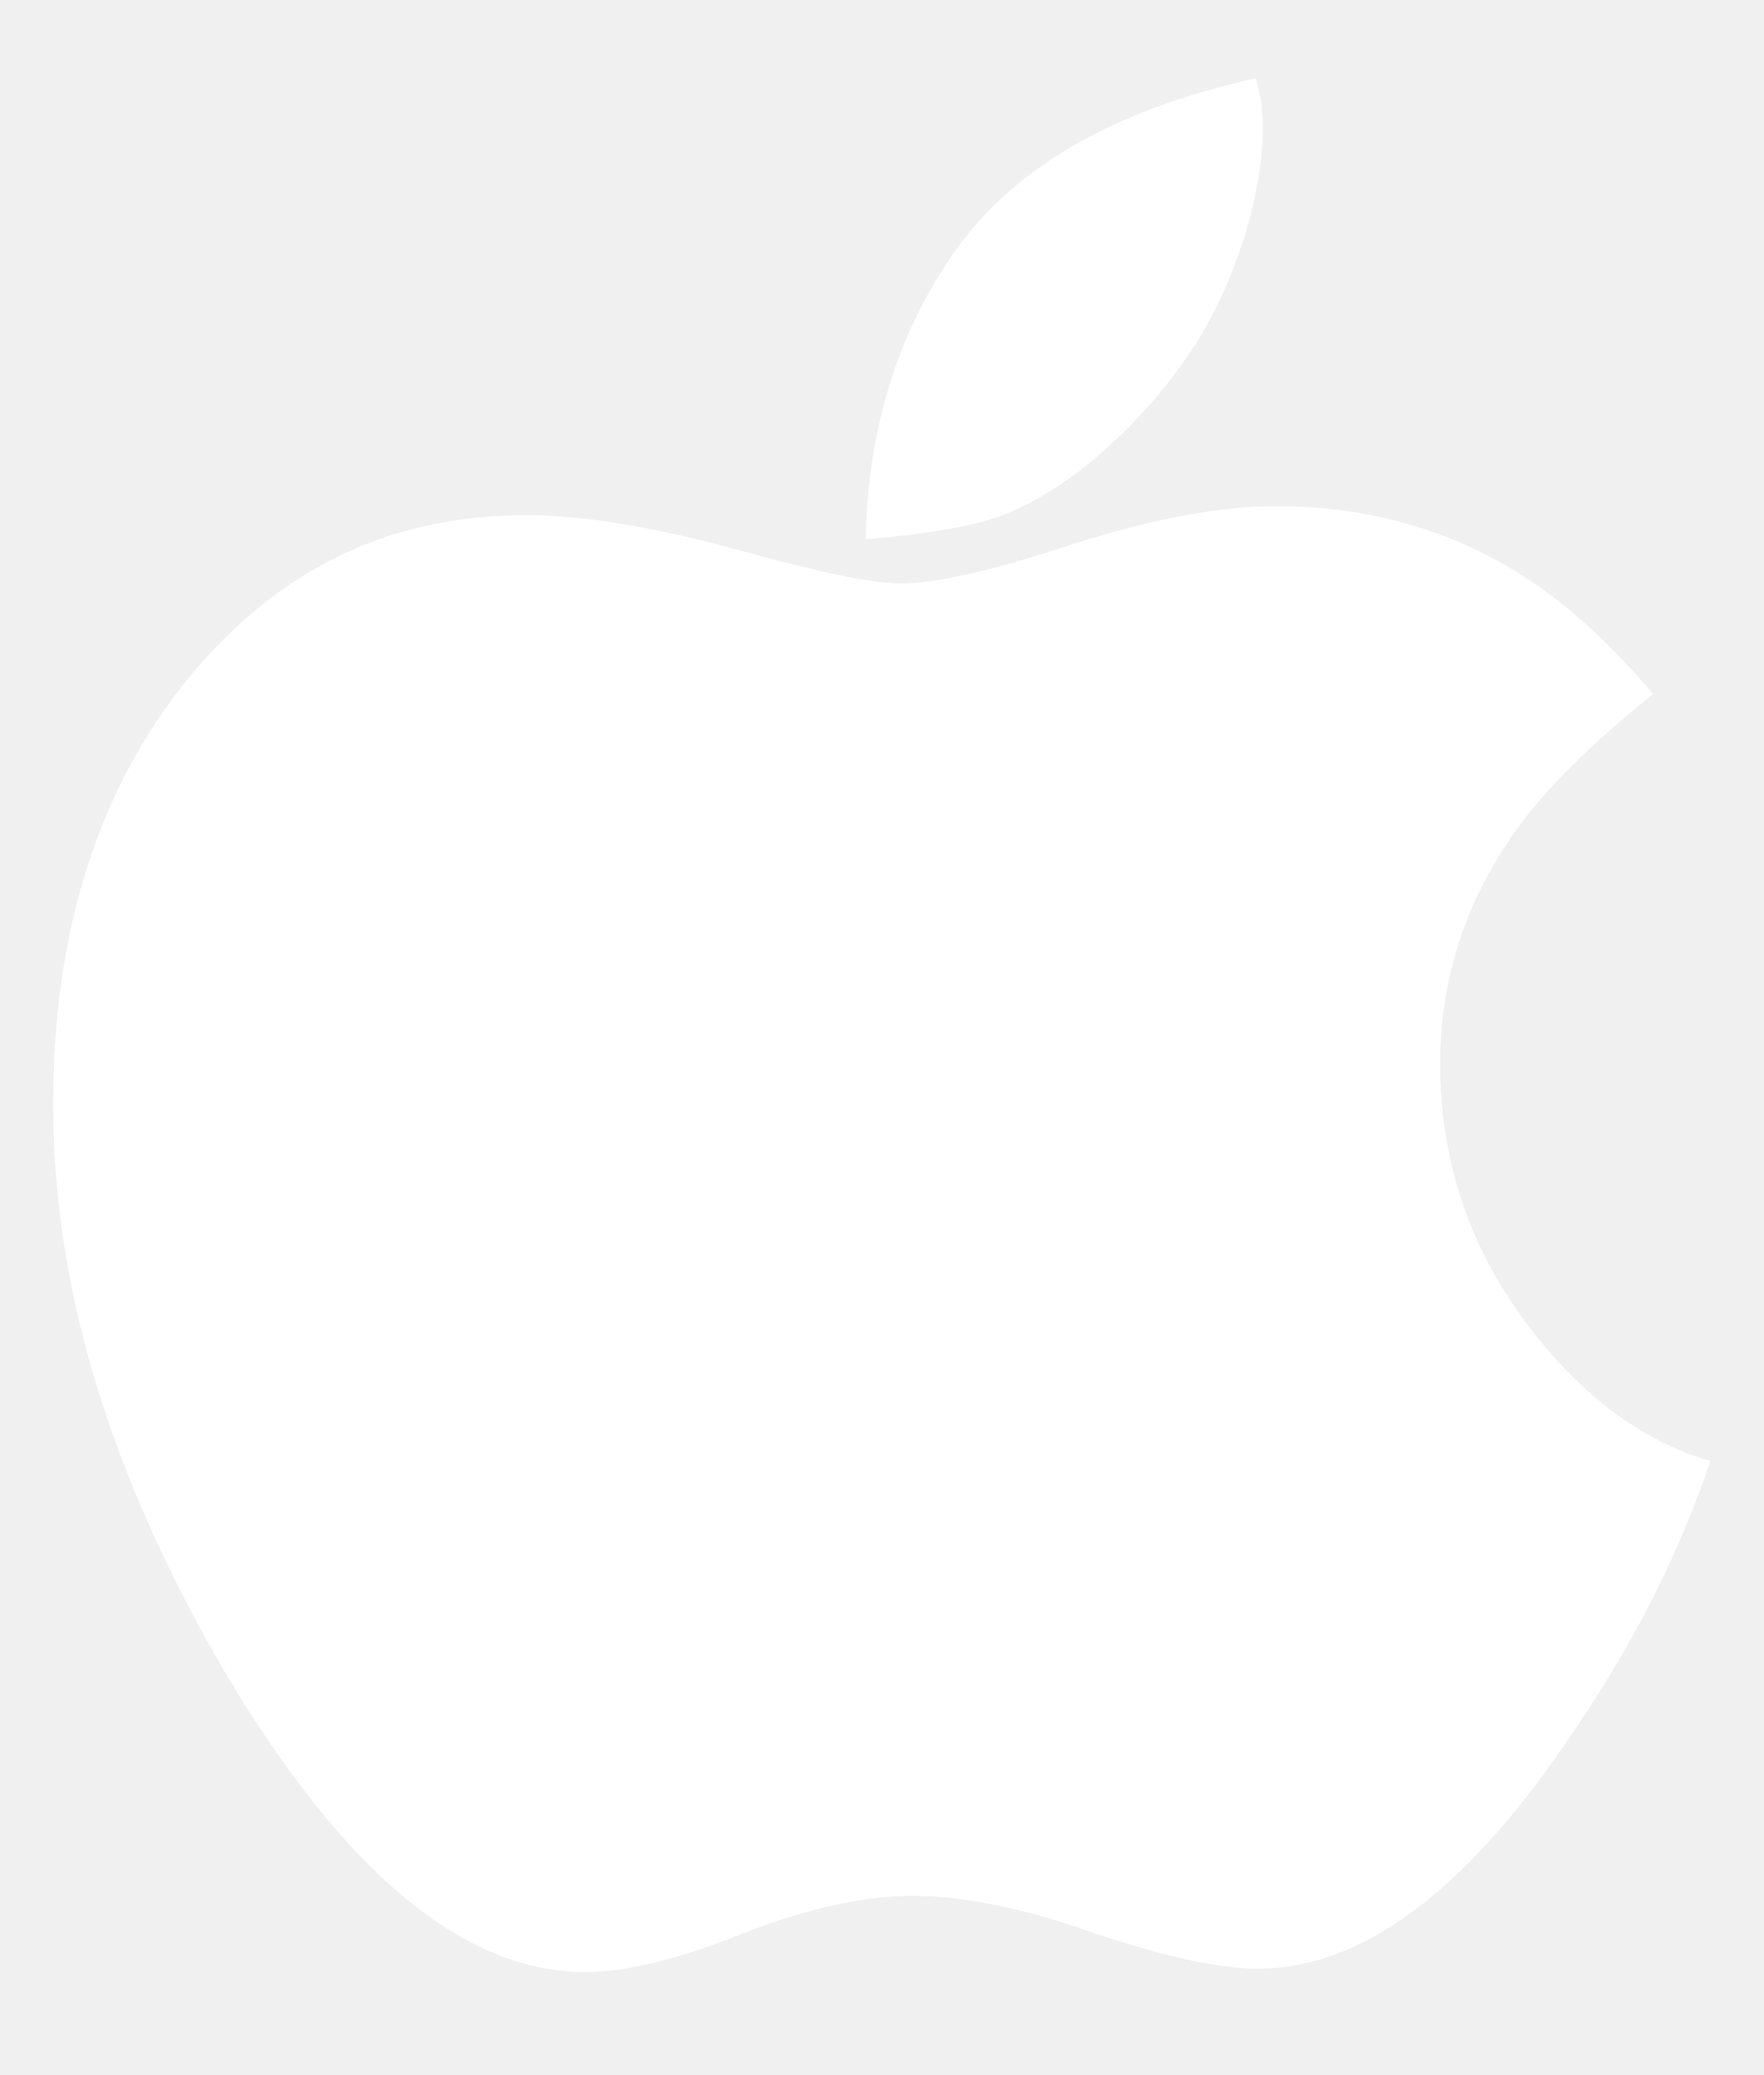
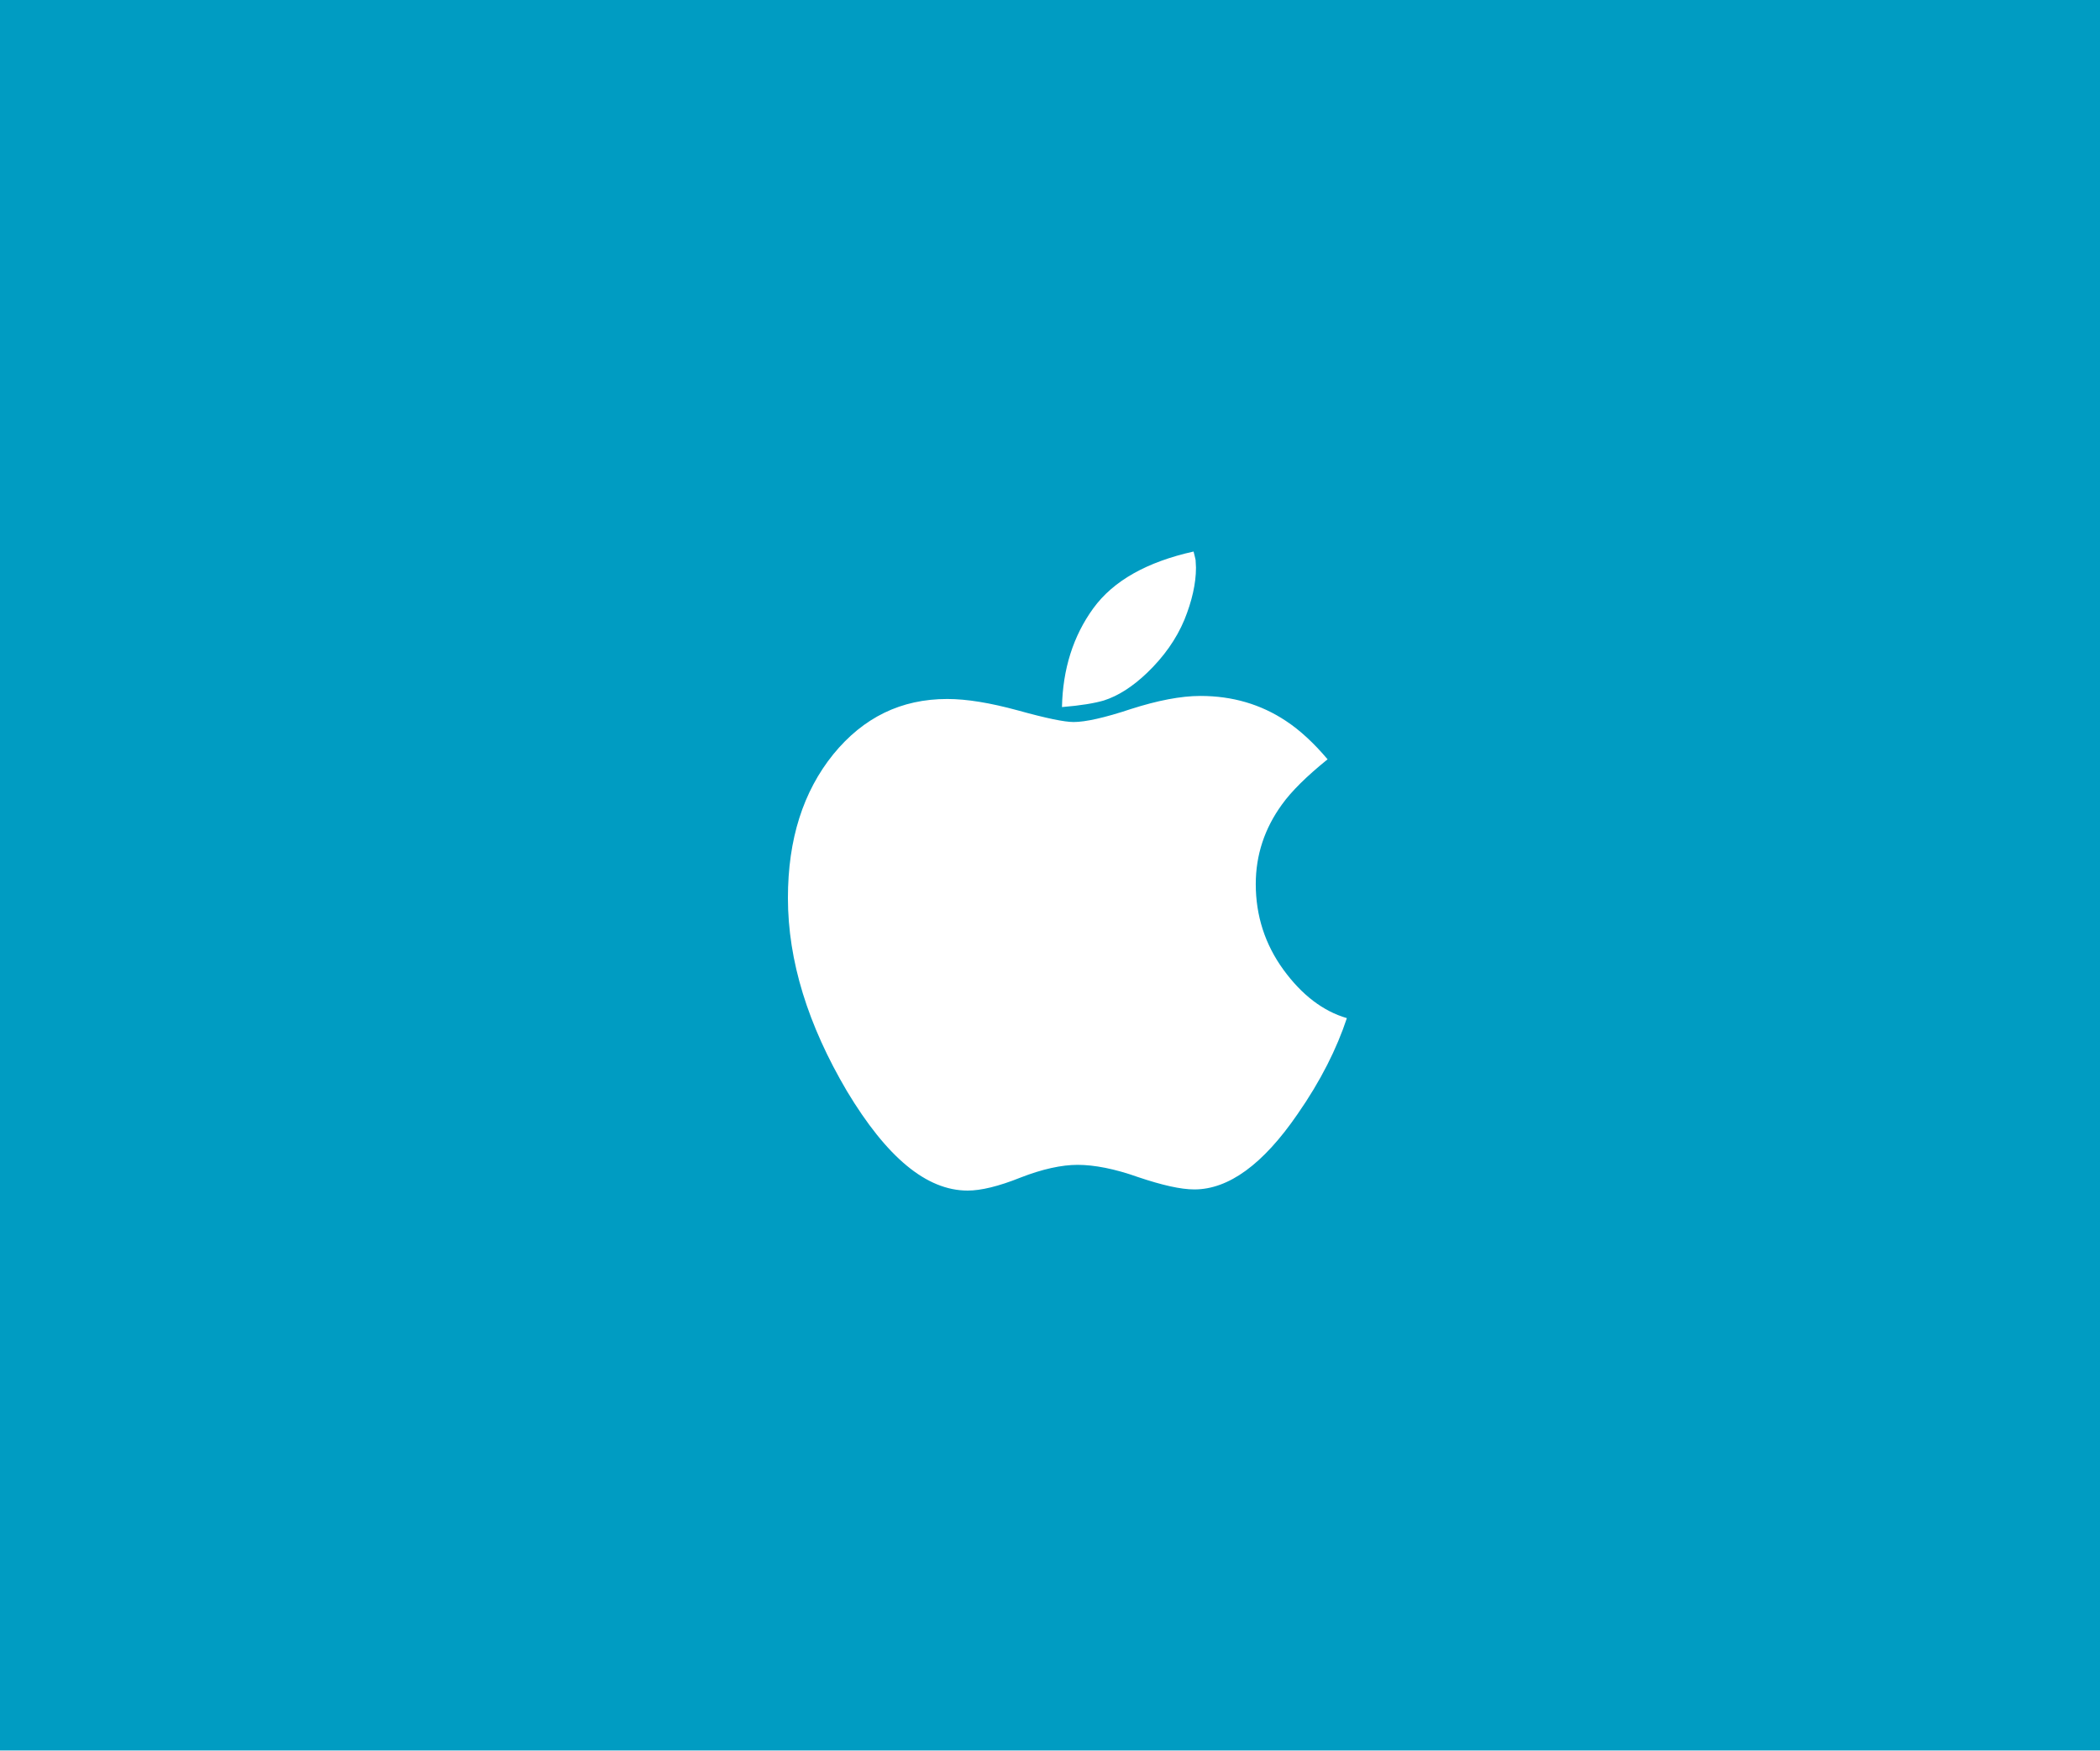
- <svg xmlns="http://www.w3.org/2000/svg" width="17" height="20" viewBox="0 0 17 20" fill="none">
-   <path fill-rule="evenodd" clip-rule="evenodd" d="M16.482 14.082C15.805 13.885 15.198 13.424 14.67 12.7C14.143 11.976 13.879 11.153 13.879 10.254C13.879 9.42 14.132 8.663 14.625 7.983C14.9 7.599 15.335 7.171 15.931 6.689C15.542 6.228 15.14 5.855 14.739 5.592C14.028 5.12 13.214 4.879 12.297 4.879C11.736 4.879 11.071 5.01 10.314 5.252C9.557 5.504 9.007 5.624 8.675 5.624C8.411 5.624 7.884 5.515 7.093 5.295C6.29 5.076 5.625 4.966 5.064 4.966C3.745 4.966 2.667 5.493 1.808 6.546C0.948 7.61 0.512 8.97 0.512 10.649C0.512 12.448 1.085 14.28 2.197 16.167C3.332 18.054 4.467 19.008 5.648 19.008C6.026 19.008 6.531 18.888 7.161 18.635C7.78 18.394 8.331 18.273 8.789 18.273C9.259 18.273 9.844 18.383 10.52 18.624C11.208 18.855 11.736 18.975 12.125 18.975C13.1 18.975 14.086 18.262 15.072 16.825C15.737 15.871 16.195 14.949 16.482 14.082ZM12.171 1.214C12.171 1.138 12.16 1.072 12.16 0.995C12.148 0.929 12.125 0.852 12.102 0.754C10.773 1.05 9.81 1.588 9.236 2.377C8.663 3.167 8.365 4.111 8.342 5.197C8.881 5.153 9.271 5.087 9.534 5.01C9.947 4.879 10.36 4.615 10.773 4.22C11.254 3.759 11.61 3.255 11.839 2.706C12.057 2.169 12.171 1.664 12.171 1.214Z" fill="white" />
+ <svg xmlns="http://www.w3.org/2000/svg" width="60" height="50" viewBox="0 0 60 50" fill="none">
+   <path d="M0 0H60V50H0V0Z" fill="#009CC2" />
+   <path fill-rule="evenodd" clip-rule="evenodd" d="M38.482 29.082C37.805 28.885 37.198 28.424 36.67 27.7C36.143 26.976 35.879 26.154 35.879 25.254C35.879 24.42 36.132 23.663 36.625 22.983C36.9 22.599 37.335 22.171 37.931 21.689C37.542 21.228 37.14 20.855 36.739 20.592C36.028 20.12 35.215 19.879 34.297 19.879C33.736 19.879 33.071 20.01 32.314 20.252C31.558 20.504 31.007 20.624 30.675 20.624C30.411 20.624 29.884 20.515 29.093 20.295C28.29 20.076 27.625 19.966 27.064 19.966C25.745 19.966 24.668 20.493 23.808 21.546C22.948 22.61 22.512 23.97 22.512 25.649C22.512 27.448 23.085 29.28 24.198 31.167C25.332 33.054 26.467 34.008 27.648 34.008C28.026 34.008 28.531 33.888 29.161 33.635C29.78 33.394 30.331 33.273 30.789 33.273C31.259 33.273 31.844 33.383 32.52 33.624C33.208 33.855 33.736 33.975 34.125 33.975C35.1 33.975 36.086 33.262 37.072 31.825C37.737 30.871 38.195 29.949 38.482 29.082ZM34.171 16.214C34.171 16.138 34.16 16.072 34.16 15.995C34.148 15.929 34.125 15.852 34.102 15.754C32.773 16.05 31.81 16.587 31.236 17.377C30.663 18.167 30.365 19.111 30.342 20.197C30.881 20.153 31.271 20.087 31.535 20.01C31.947 19.879 32.36 19.615 32.773 19.22C33.254 18.759 33.609 18.255 33.839 17.706C34.057 17.169 34.171 16.664 34.171 16.214Z" fill="white" />
</svg>
